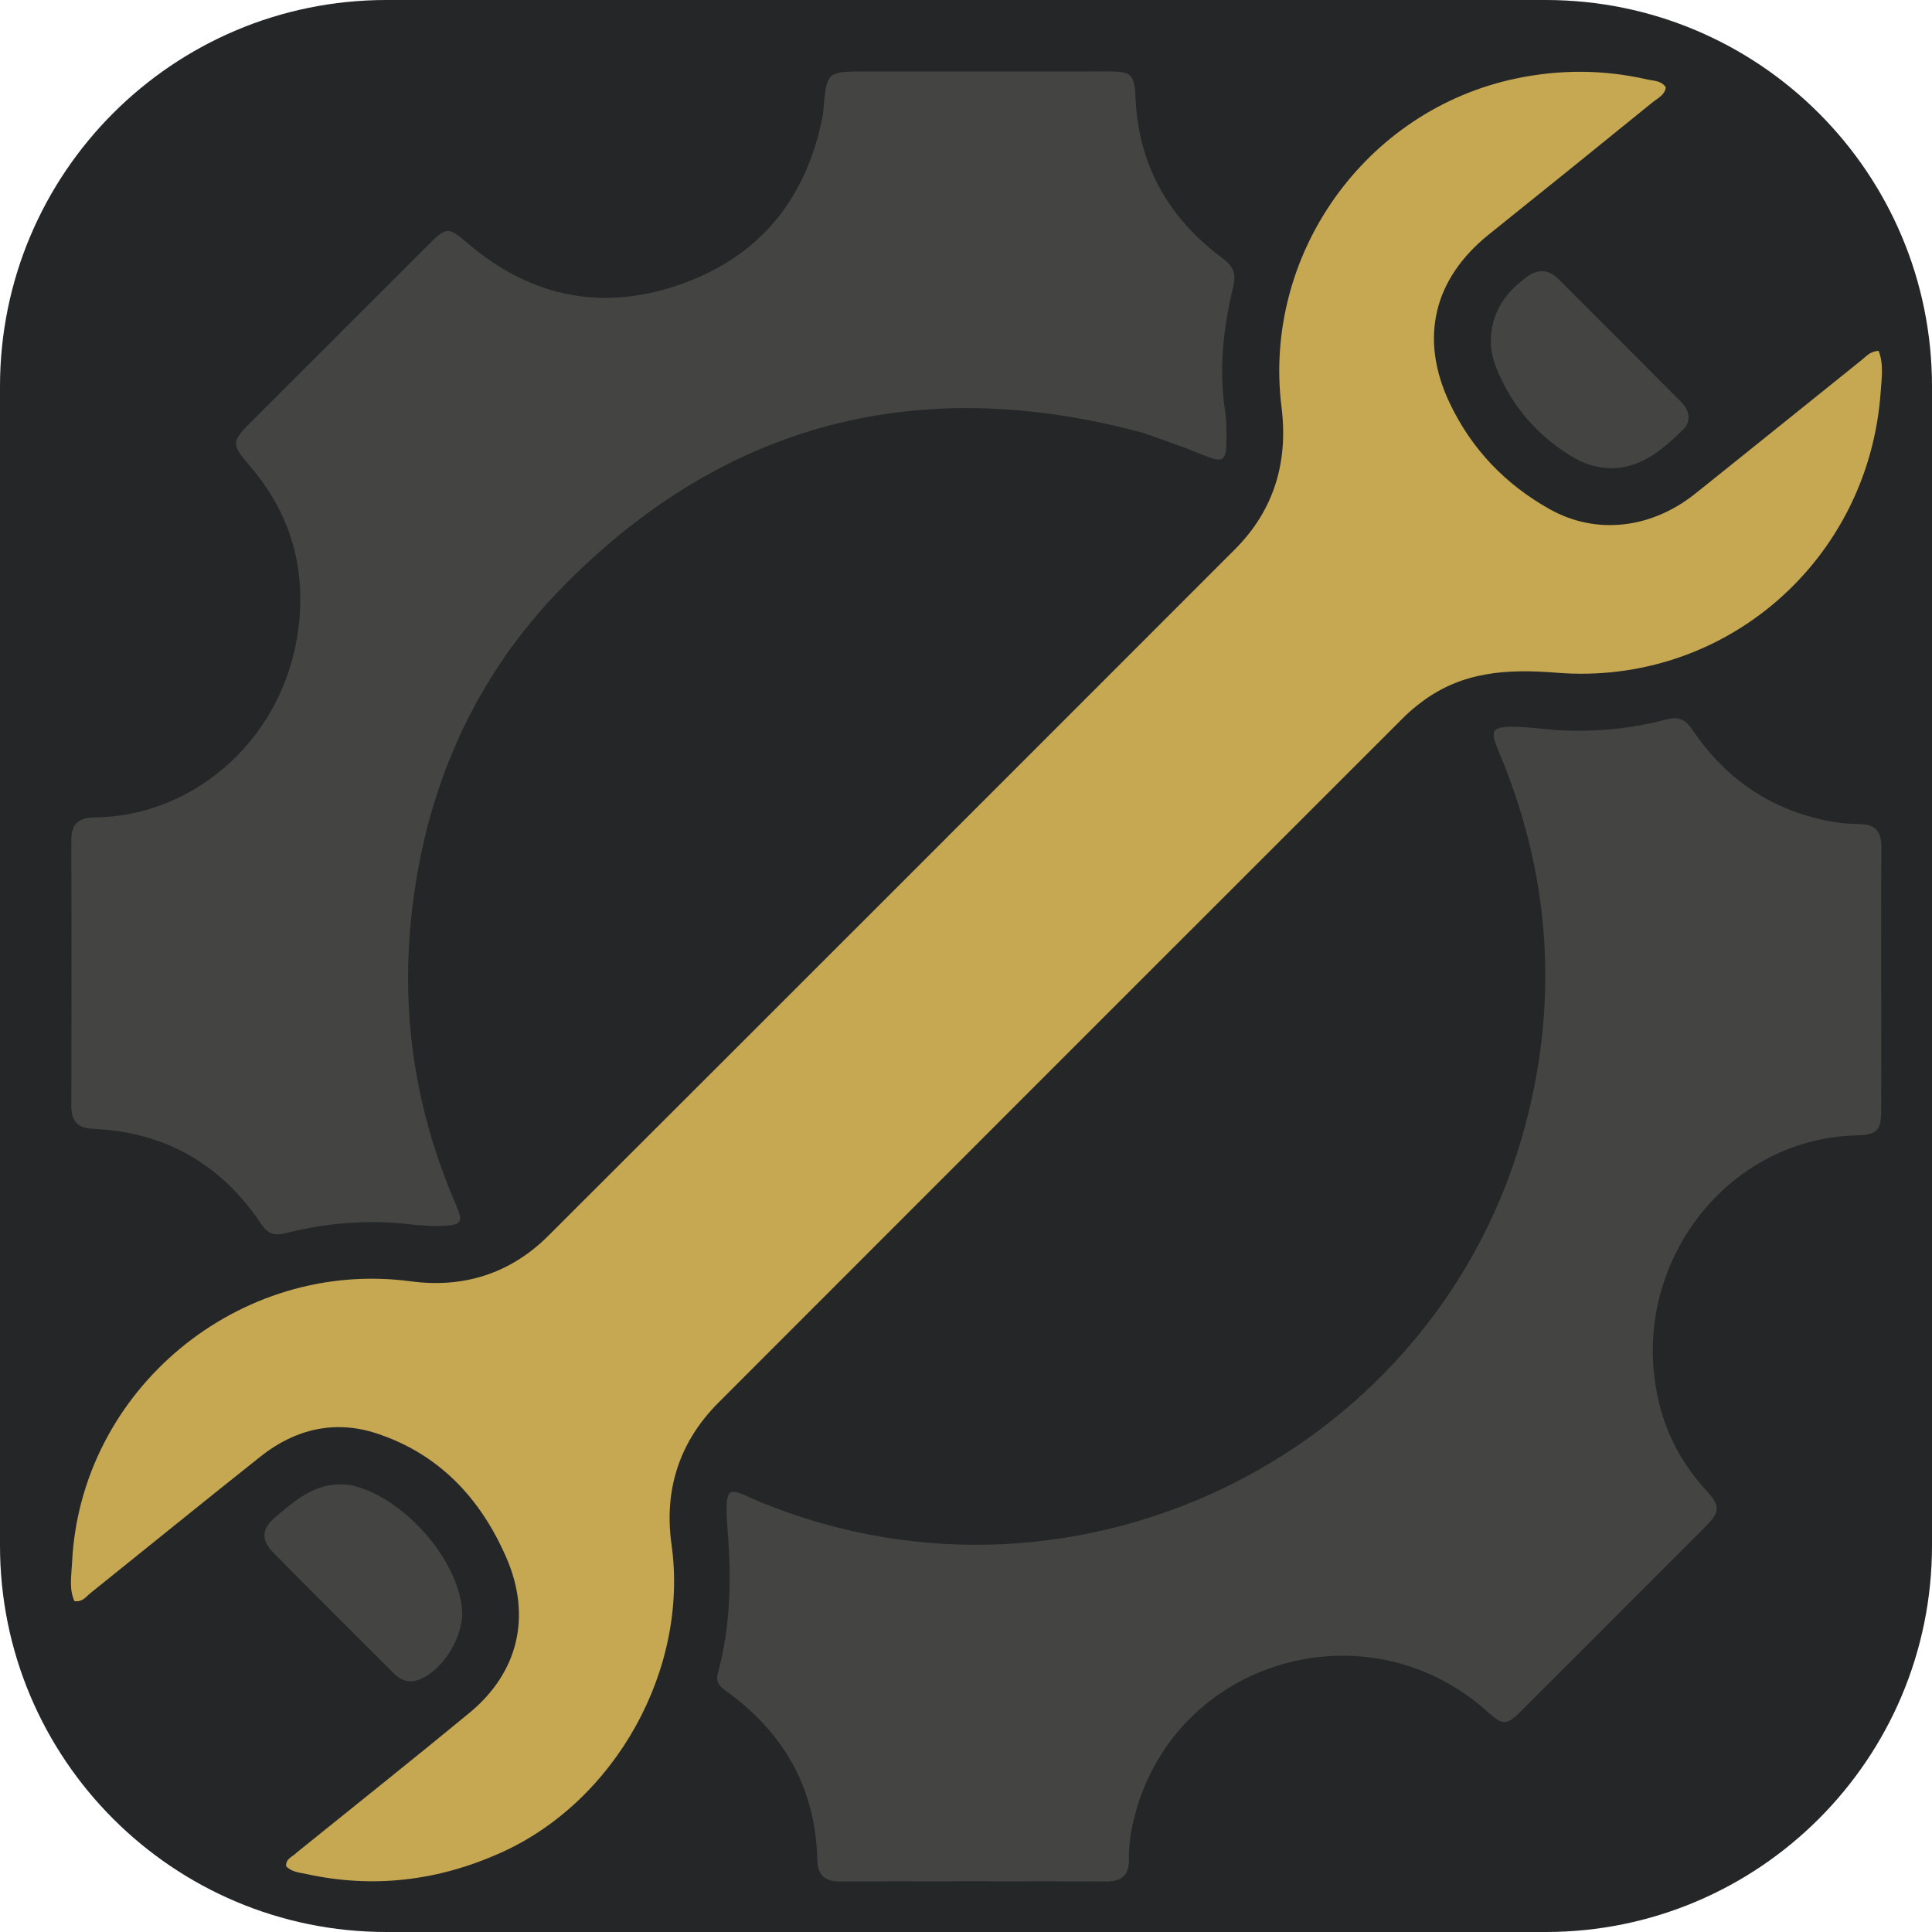
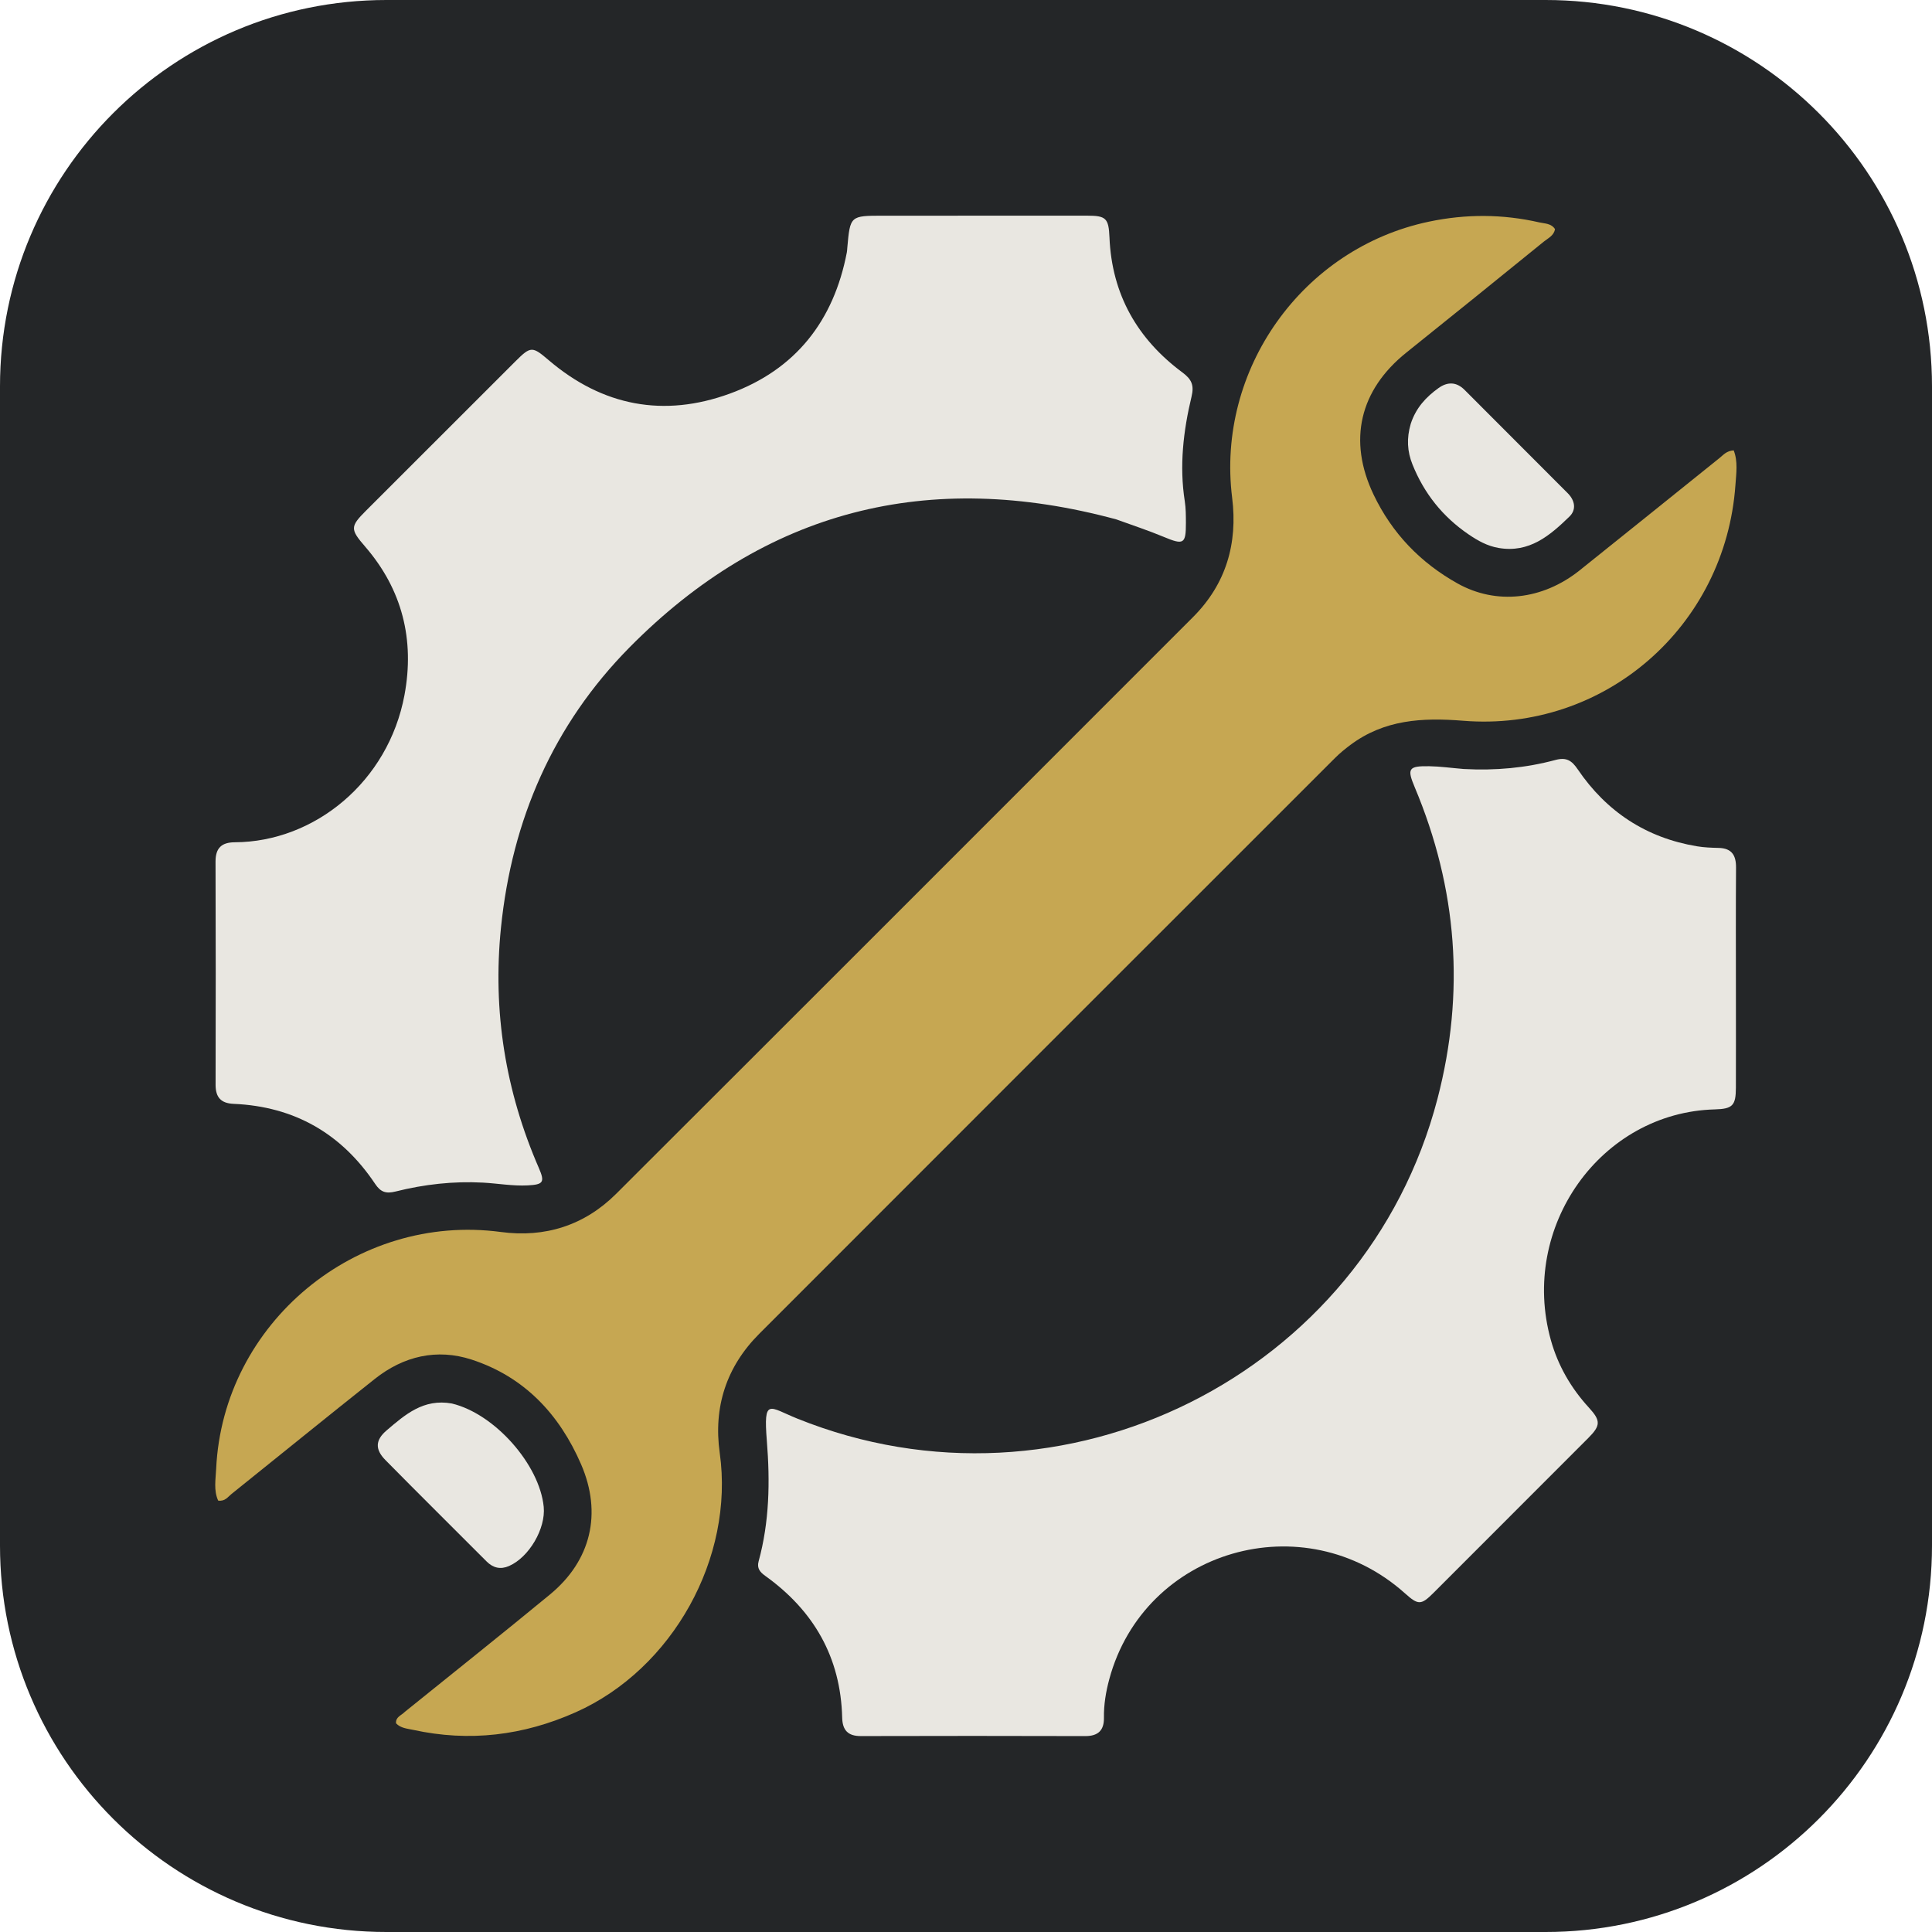
<svg xmlns="http://www.w3.org/2000/svg" version="1.1" id="Layer_1" x="0px" y="0px" width="100%" viewBox="230 230 560 560" enable-background="new 0 0 1024 1024" xml:space="preserve">
  <rect x="230" y="230" width="560" height="560" rx="112" fill="#242628" />
-   <path fill="#c6a752" opacity="1" stroke="none" d=" M316.049,766.932   C332.911,753.319 349.609,740.05 366.064,726.487   C380.228,714.811 384.121,698.506 376.813,681.602   C369.335,664.304 357.2,651.358 339.028,645.438   C327.027,641.528 315.54,644.229 305.617,652.102   C289.046,665.248 272.64,678.603 256.137,691.836   C254.903,692.826 253.928,694.433 251.572,694.094   C249.967,690.596 250.705,686.744 250.878,683.067   C253.241,632.844 299.268,594.729 349.108,601.401   C364.366,603.444 377.959,599.146 388.92,588.206   C455.318,521.939 521.619,455.575 587.944,389.236   C599.382,377.795 603.42,363.777 601.458,348.05   C595.94,303.82 625.686,261.96 669.339,252.776   C682.085,250.094 694.793,250.128 707.473,253.032   C709.331,253.458 711.548,253.334 712.856,255.333   C712.514,257.591 710.487,258.455 709.018,259.648   C693.245,272.46 677.438,285.232 661.581,297.939   C645.445,310.87 641.352,328.268 650.239,346.912   C656.608,360.273 666.405,370.462 679.288,377.643   C692.61,385.067 708.543,383.334 721.362,373.098   C737.506,360.208 753.567,347.216 769.683,334.291   C770.951,333.274 772.016,331.86 774.525,331.691   C776.032,335.526 775.401,339.683 775.122,343.636   C771.675,392.481 729.932,428.939 681.16,424.993   C667.008,423.848 653.928,424.604 642.234,433.352   C640.374,434.743 638.56,436.235 636.919,437.875   C570.685,504.077 504.46,570.289 438.273,636.537   C426.899,647.921 422.42,661.854 424.642,677.651   C429.725,713.791 408.415,752.218 374.942,767.128   C356.84,775.191 338.22,777.426 318.861,773.208   C316.814,772.762 314.549,772.639 312.944,770.943   C312.752,768.759 314.703,768.282 316.049,766.932  z" />
-   <path fill="#444442" opacity="1" stroke="none" d=" M681.347,441.64   C692.374,442.242 702.815,441.265 712.997,438.53   C716.848,437.496 718.669,438.76 720.702,441.752   C730.646,456.387 744.339,465.4 761.878,468.315   C764.329,468.722 766.848,468.814 769.339,468.873   C773.837,468.981 775.361,471.387 775.33,475.641   C775.226,489.969 775.289,504.298 775.289,518.626   C775.29,529.622 775.32,540.618 775.283,551.614   C775.262,557.725 774.19,558.936 768.025,559.099   C728.692,560.135 700.523,599.594 711.434,638.707   C713.883,647.484 718.362,655.245 724.557,662.004   C728.694,666.518 728.638,668.193 724.349,672.493   C706.584,690.305 688.793,708.091 670.997,725.873   C666.664,730.203 665.682,730.201 661.116,726.111   C626.297,694.923 571.138,710.928 559.057,755.73   C557.884,760.082 557.148,764.495 557.217,769.033   C557.283,773.326 555.245,775.362 550.787,775.349   C524.963,775.272 499.139,775.276 473.315,775.344   C468.859,775.355 466.998,773.297 466.893,768.995   C466.382,748.163 457.083,732.058 440.318,720.041   C438.547,718.772 437.403,717.447 438.055,715.061   C441.79,701.4 442.028,687.605 440.899,673.5   C439.69,658.402 441.696,661.878 451.359,665.774   C543.163,702.796 647.446,650.749 672.317,555.421   C681.88,518.765 679.159,482.856 664.445,447.903   C661.75,441.501 662.305,440.57 669.435,440.683   C673.252,440.743 677.062,441.289 681.347,441.64  z" />
-   <path fill="#444442" opacity="1" stroke="none" d=" M561.533,355.526   C496.718,337.959 440.322,352.247 393.432,399.763   C367.232,426.313 352.919,459.144 349.148,496.449   C346.235,525.256 350.692,552.823 362.221,579.315   C364.356,584.222 363.782,585.041 358.407,585.321   C353.217,585.59 348.113,584.65 342.966,584.369   C332.752,583.81 322.653,584.958 312.76,587.438   C309.481,588.259 307.635,587.652 305.742,584.819   C294.128,567.443 277.861,558.085 256.897,557.187   C252.527,557 250.667,554.936 250.677,550.588   C250.738,524.923 250.754,499.259 250.66,473.595   C250.643,468.873 252.8,466.947 257.303,466.926   C284.818,466.801 310.293,446.037 315.861,416.111   C319.403,397.072 315.115,379.73 302.253,364.864   C297.098,358.906 297.097,357.986 302.568,352.516   C319.772,335.312 336.971,318.103 354.194,300.918   C359.45,295.674 359.991,295.762 365.621,300.567   C384.232,316.448 405.345,320.431 428.162,312.097   C450.828,303.817 463.996,286.976 468.509,263.326   C468.602,262.838 468.61,262.333 468.654,261.836   C469.642,250.726 469.642,250.721 480.951,250.717   C504.449,250.708 527.947,250.692 551.445,250.704   C557.936,250.708 558.852,251.596 559.127,258.22   C559.943,277.861 568.728,293.256 584.32,304.822   C587.477,307.164 588.385,309.219 587.454,313.101   C584.607,324.979 583.197,337.02 585.114,349.257   C585.498,351.712 585.493,354.242 585.5,356.738   C585.519,364.038 584.723,364.412 577.839,361.541   C572.619,359.364 567.23,357.591 561.533,355.526  z" />
-   <path fill="#444442" opacity="1" stroke="none" d=" M332.206,660.587   C347.039,664.137 362.471,681.694 363.903,696.245   C364.642,703.746 358.838,713.667 351.913,716.672   C348.99,717.94 346.436,717.338 344.182,715.078   C332.547,703.415 320.834,691.829 309.272,680.094   C305.597,676.364 305.823,673.16 309.704,669.855   C316.068,664.434 322.408,658.827 332.206,660.587  z" />
-   <path fill="#444442" opacity="1" stroke="none" d=" M663.087,322.514   C664.887,316.995 668.377,313.275 672.646,310.208   C675.766,307.966 678.849,308.018 681.649,310.815   C693.534,322.694 705.413,334.578 717.268,346.487   C719.729,348.96 720.321,352.129 717.853,354.527   C711.107,361.082 704.006,367.186 693.407,365.366   C689.5,364.695 686.245,362.866 683.061,360.697   C674.135,354.617 667.697,346.568 663.679,336.55   C661.881,332.065 661.605,327.53 663.087,322.514  z" />
+   <g transform="translate(512 512) scale(0.84) translate(-512 -512)">
+     <path fill="#c6a752" opacity="1" stroke="none" d=" M316.049,766.932   C332.911,753.319 349.609,740.05 366.064,726.487   C380.228,714.811 384.121,698.506 376.813,681.602   C369.335,664.304 357.2,651.358 339.028,645.438   C327.027,641.528 315.54,644.229 305.617,652.102   C289.046,665.248 272.64,678.603 256.137,691.836   C254.903,692.826 253.928,694.433 251.572,694.094   C249.967,690.596 250.705,686.744 250.878,683.067   C253.241,632.844 299.268,594.729 349.108,601.401   C364.366,603.444 377.959,599.146 388.92,588.206   C455.318,521.939 521.619,455.575 587.944,389.236   C599.382,377.795 603.42,363.777 601.458,348.05   C595.94,303.82 625.686,261.96 669.339,252.776   C682.085,250.094 694.793,250.128 707.473,253.032   C709.331,253.458 711.548,253.334 712.856,255.333   C712.514,257.591 710.487,258.455 709.018,259.648   C693.245,272.46 677.438,285.232 661.581,297.939   C645.445,310.87 641.352,328.268 650.239,346.912   C656.608,360.273 666.405,370.462 679.288,377.643   C692.61,385.067 708.543,383.334 721.362,373.098   C737.506,360.208 753.567,347.216 769.683,334.291   C770.951,333.274 772.016,331.86 774.525,331.691   C776.032,335.526 775.401,339.683 775.122,343.636   C771.675,392.481 729.932,428.939 681.16,424.993   C667.008,423.848 653.928,424.604 642.234,433.352   C640.374,434.743 638.56,436.235 636.919,437.875   C570.685,504.077 504.46,570.289 438.273,636.537   C426.899,647.921 422.42,661.854 424.642,677.651   C429.725,713.791 408.415,752.218 374.942,767.128   C356.84,775.191 338.22,777.426 318.861,773.208   C316.814,772.762 314.549,772.639 312.944,770.943   C312.752,768.759 314.703,768.282 316.049,766.932  z" />
+     <path fill="#e9e7e1" opacity="1" stroke="none" d=" M681.347,441.64   C692.374,442.242 702.815,441.265 712.997,438.53   C716.848,437.496 718.669,438.76 720.702,441.752   C730.646,456.387 744.339,465.4 761.878,468.315   C764.329,468.722 766.848,468.814 769.339,468.873   C773.837,468.981 775.361,471.387 775.33,475.641   C775.226,489.969 775.289,504.298 775.289,518.626   C775.29,529.622 775.32,540.618 775.283,551.614   C775.262,557.725 774.19,558.936 768.025,559.099   C728.692,560.135 700.523,599.594 711.434,638.707   C713.883,647.484 718.362,655.245 724.557,662.004   C728.694,666.518 728.638,668.193 724.349,672.493   C706.584,690.305 688.793,708.091 670.997,725.873   C666.664,730.203 665.682,730.201 661.116,726.111   C626.297,694.923 571.138,710.928 559.057,755.73   C557.884,760.082 557.148,764.495 557.217,769.033   C557.283,773.326 555.245,775.362 550.787,775.349   C524.963,775.272 499.139,775.276 473.315,775.344   C468.859,775.355 466.998,773.297 466.893,768.995   C466.382,748.163 457.083,732.058 440.318,720.041   C438.547,718.772 437.403,717.447 438.055,715.061   C441.79,701.4 442.028,687.605 440.899,673.5   C439.69,658.402 441.696,661.878 451.359,665.774   C543.163,702.796 647.446,650.749 672.317,555.421   C681.88,518.765 679.159,482.856 664.445,447.903   C661.75,441.501 662.305,440.57 669.435,440.683   C673.252,440.743 677.062,441.289 681.347,441.64  z" />
+     <path fill="#e9e7e1" opacity="1" stroke="none" d=" M561.533,355.526   C496.718,337.959 440.322,352.247 393.432,399.763   C367.232,426.313 352.919,459.144 349.148,496.449   C346.235,525.256 350.692,552.823 362.221,579.315   C364.356,584.222 363.782,585.041 358.407,585.321   C353.217,585.59 348.113,584.65 342.966,584.369   C332.752,583.81 322.653,584.958 312.76,587.438   C309.481,588.259 307.635,587.652 305.742,584.819   C294.128,567.443 277.861,558.085 256.897,557.187   C252.527,557 250.667,554.936 250.677,550.588   C250.738,524.923 250.754,499.259 250.66,473.595   C250.643,468.873 252.8,466.947 257.303,466.926   C284.818,466.801 310.293,446.037 315.861,416.111   C319.403,397.072 315.115,379.73 302.253,364.864   C297.098,358.906 297.097,357.986 302.568,352.516   C319.772,335.312 336.971,318.103 354.194,300.918   C359.45,295.674 359.991,295.762 365.621,300.567   C384.232,316.448 405.345,320.431 428.162,312.097   C450.828,303.817 463.996,286.976 468.509,263.326   C468.602,262.838 468.61,262.333 468.654,261.836   C469.642,250.726 469.642,250.721 480.951,250.717   C504.449,250.708 527.947,250.692 551.445,250.704   C557.936,250.708 558.852,251.596 559.127,258.22   C559.943,277.861 568.728,293.256 584.32,304.822   C587.477,307.164 588.385,309.219 587.454,313.101   C584.607,324.979 583.197,337.02 585.114,349.257   C585.498,351.712 585.493,354.242 585.5,356.738   C585.519,364.038 584.723,364.412 577.839,361.541   C572.619,359.364 567.23,357.591 561.533,355.526  z" />
+     <path fill="#e9e7e1" opacity="1" stroke="none" d=" M332.206,660.587   C347.039,664.137 362.471,681.694 363.903,696.245   C364.642,703.746 358.838,713.667 351.913,716.672   C348.99,717.94 346.436,717.338 344.182,715.078   C332.547,703.415 320.834,691.829 309.272,680.094   C305.597,676.364 305.823,673.16 309.704,669.855   C316.068,664.434 322.408,658.827 332.206,660.587  z" />
+     <path fill="#e9e7e1" opacity="1" stroke="none" d=" M663.087,322.514   C664.887,316.995 668.377,313.275 672.646,310.208   C675.766,307.966 678.849,308.018 681.649,310.815   C693.534,322.694 705.413,334.578 717.268,346.487   C719.729,348.96 720.321,352.129 717.853,354.527   C711.107,361.082 704.006,367.186 693.407,365.366   C689.5,364.695 686.245,362.866 683.061,360.697   C674.135,354.617 667.697,346.568 663.679,336.55   C661.881,332.065 661.605,327.53 663.087,322.514  z" />
+   </g>
</svg>
